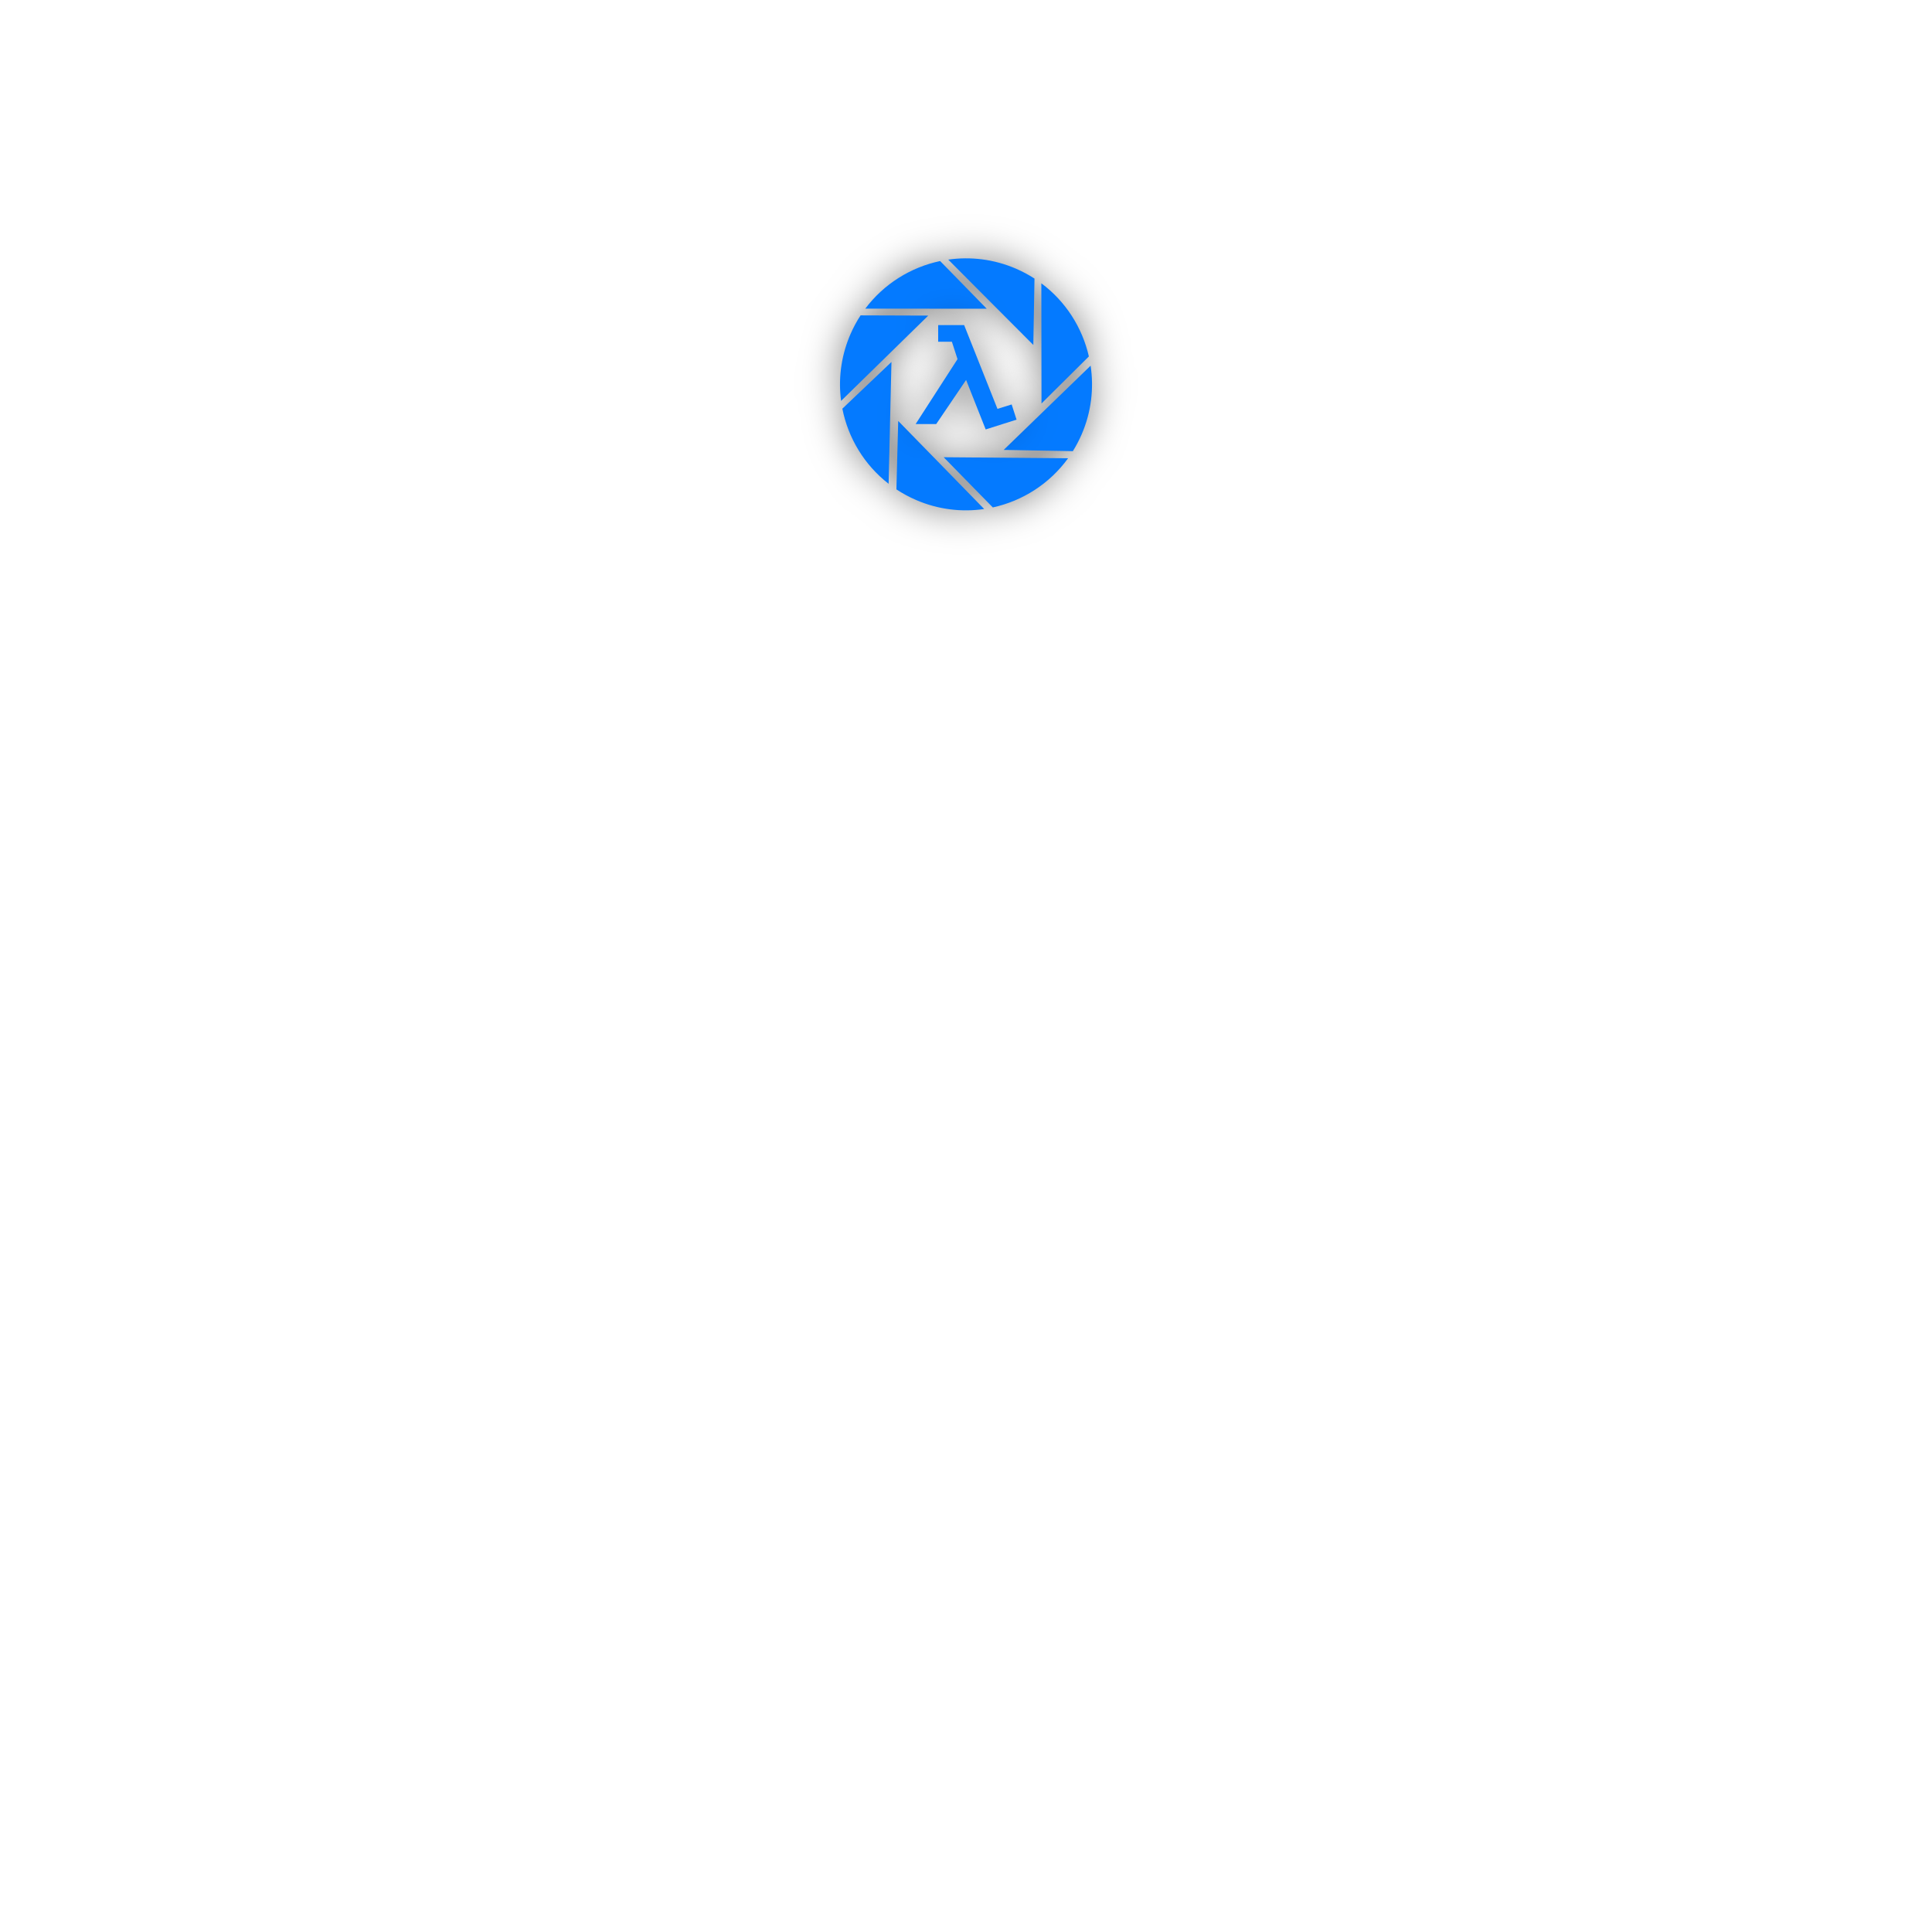
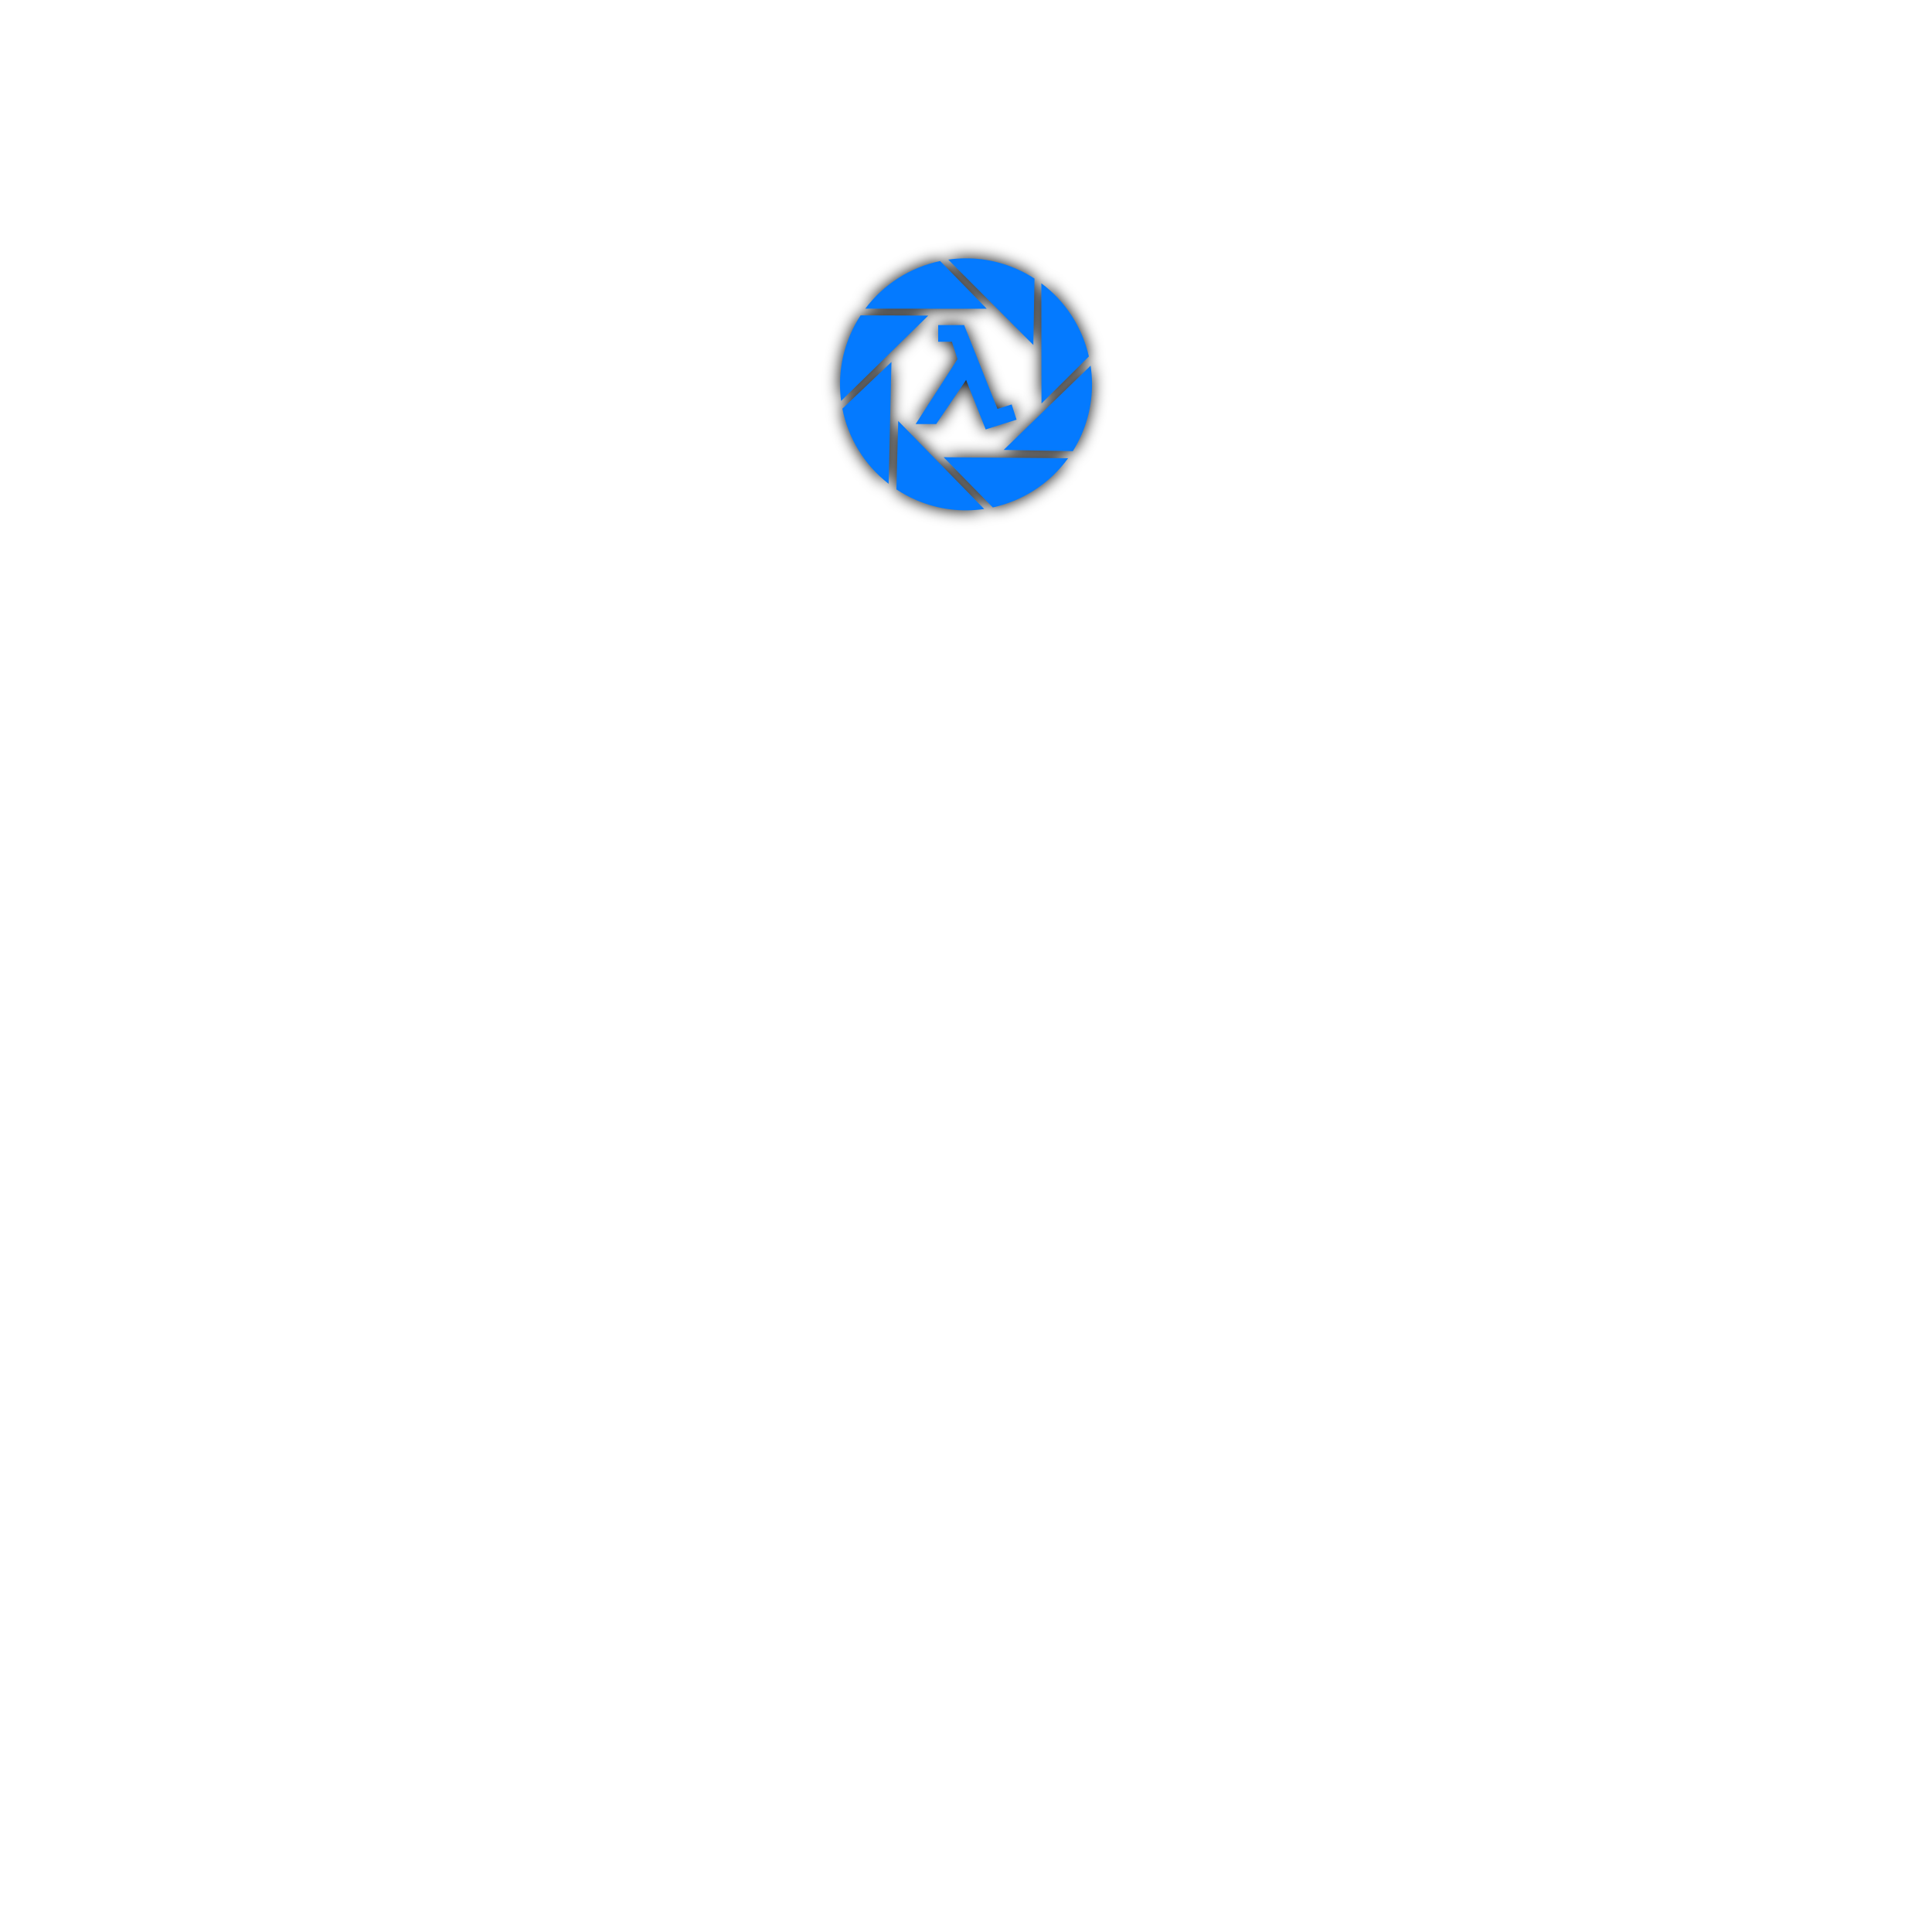
<svg xmlns="http://www.w3.org/2000/svg" width="506" height="506" viewBox="0 0 506 506">
  <g id="Logo">
    <filter id="filter1" x="0" y="0" width="506" height="506" filterUnits="userSpaceOnUse" primitiveUnits="userSpaceOnUse" color-interpolation-filters="sRGB">
-       <feGaussianBlur stdDeviation="5" />
+       <feGaussianBlur stdDeviation="2" />
      <feOffset dx="-0" dy="0" result="offsetblur" />
-       <feFlood flood-color="#000000" flood-opacity="0.5" />
+       <feFlood flood-color="#000000" flood-opacity="1" />
      <feComposite in2="offsetblur" operator="in" />
      <feMerge>
        <feMergeNode />
        <feMergeNode in="SourceGraphic" />
      </feMerge>
    </filter>
    <path id="Aperture" fill="#047aff" stroke="none" filter="url(#filter1)" d="M 239.916 130.949 C 245.746 133.469 251.905 134.171 257.762 133.311 L 235.242 110.25 L 234.775 128.171 C 236.378 129.229 238.093 130.161 239.916 130.949 Z M 232.733 126.706 L 233.477 94.799 L 220.621 107.036 C 222.138 114.726 226.375 121.768 232.733 126.706 Z M 260.021 132.898 C 267.812 131.195 274.902 126.699 279.731 120.024 L 247.147 119.753 L 260.021 132.898 Z M 220.287 105 L 243.114 82.655 L 225.389 82.597 C 224.375 84.15 223.48 85.809 222.719 87.569 L 222.434 88.248 C 220.201 93.749 219.557 99.505 220.287 105 Z M 262.871 117.834 L 280.983 118.161 C 281.85 116.772 282.627 115.3 283.296 113.751 C 285.835 107.878 286.526 101.67 285.636 95.774 L 262.871 117.834 Z M 272.775 105.679 L 285.18 93.352 C 283.461 85.818 279.123 78.961 272.73 74.201 L 272.775 105.679 Z M 226.622 80.839 L 258.425 80.851 L 246.227 68.37 C 238.524 69.995 231.491 74.351 226.622 80.839 Z M 270.635 90.346 L 270.937 72.958 C 269.422 71.979 267.809 71.111 266.099 70.372 C 260.302 67.867 254.178 67.158 248.351 67.996 L 270.635 90.346 Z" />
    <filter id="filter2" x="0" y="0" width="506" height="506" filterUnits="userSpaceOnUse" primitiveUnits="userSpaceOnUse" color-interpolation-filters="sRGB">
-       <feGaussianBlur stdDeviation="5" />
+       <feGaussianBlur stdDeviation="2" />
      <feOffset dx="-0" dy="0" result="offsetblur" />
-       <feFlood flood-color="#000000" flood-opacity="0.5" />
+       <feFlood flood-color="#000000" flood-opacity="1" />
      <feComposite in2="offsetblur" operator="in" />
      <feMerge>
        <feMergeNode />
        <feMergeNode in="SourceGraphic" />
      </feMerge>
    </filter>
    <path id="Lambda" fill="#047aff" fill-rule="evenodd" stroke="none" filter="url(#filter2)" d="M 245.713 85.143 L 245.713 89.505 L 249.305 89.505 L 250.781 94.06 L 239.811 111.061 L 245.2 111.061 L 253.026 99.513 L 258.159 112.473 L 266.242 109.907 L 264.959 105.929 L 261.238 107.084 L 252.513 85.143 L 245.713 85.143 Z" />
  </g>
</svg>
